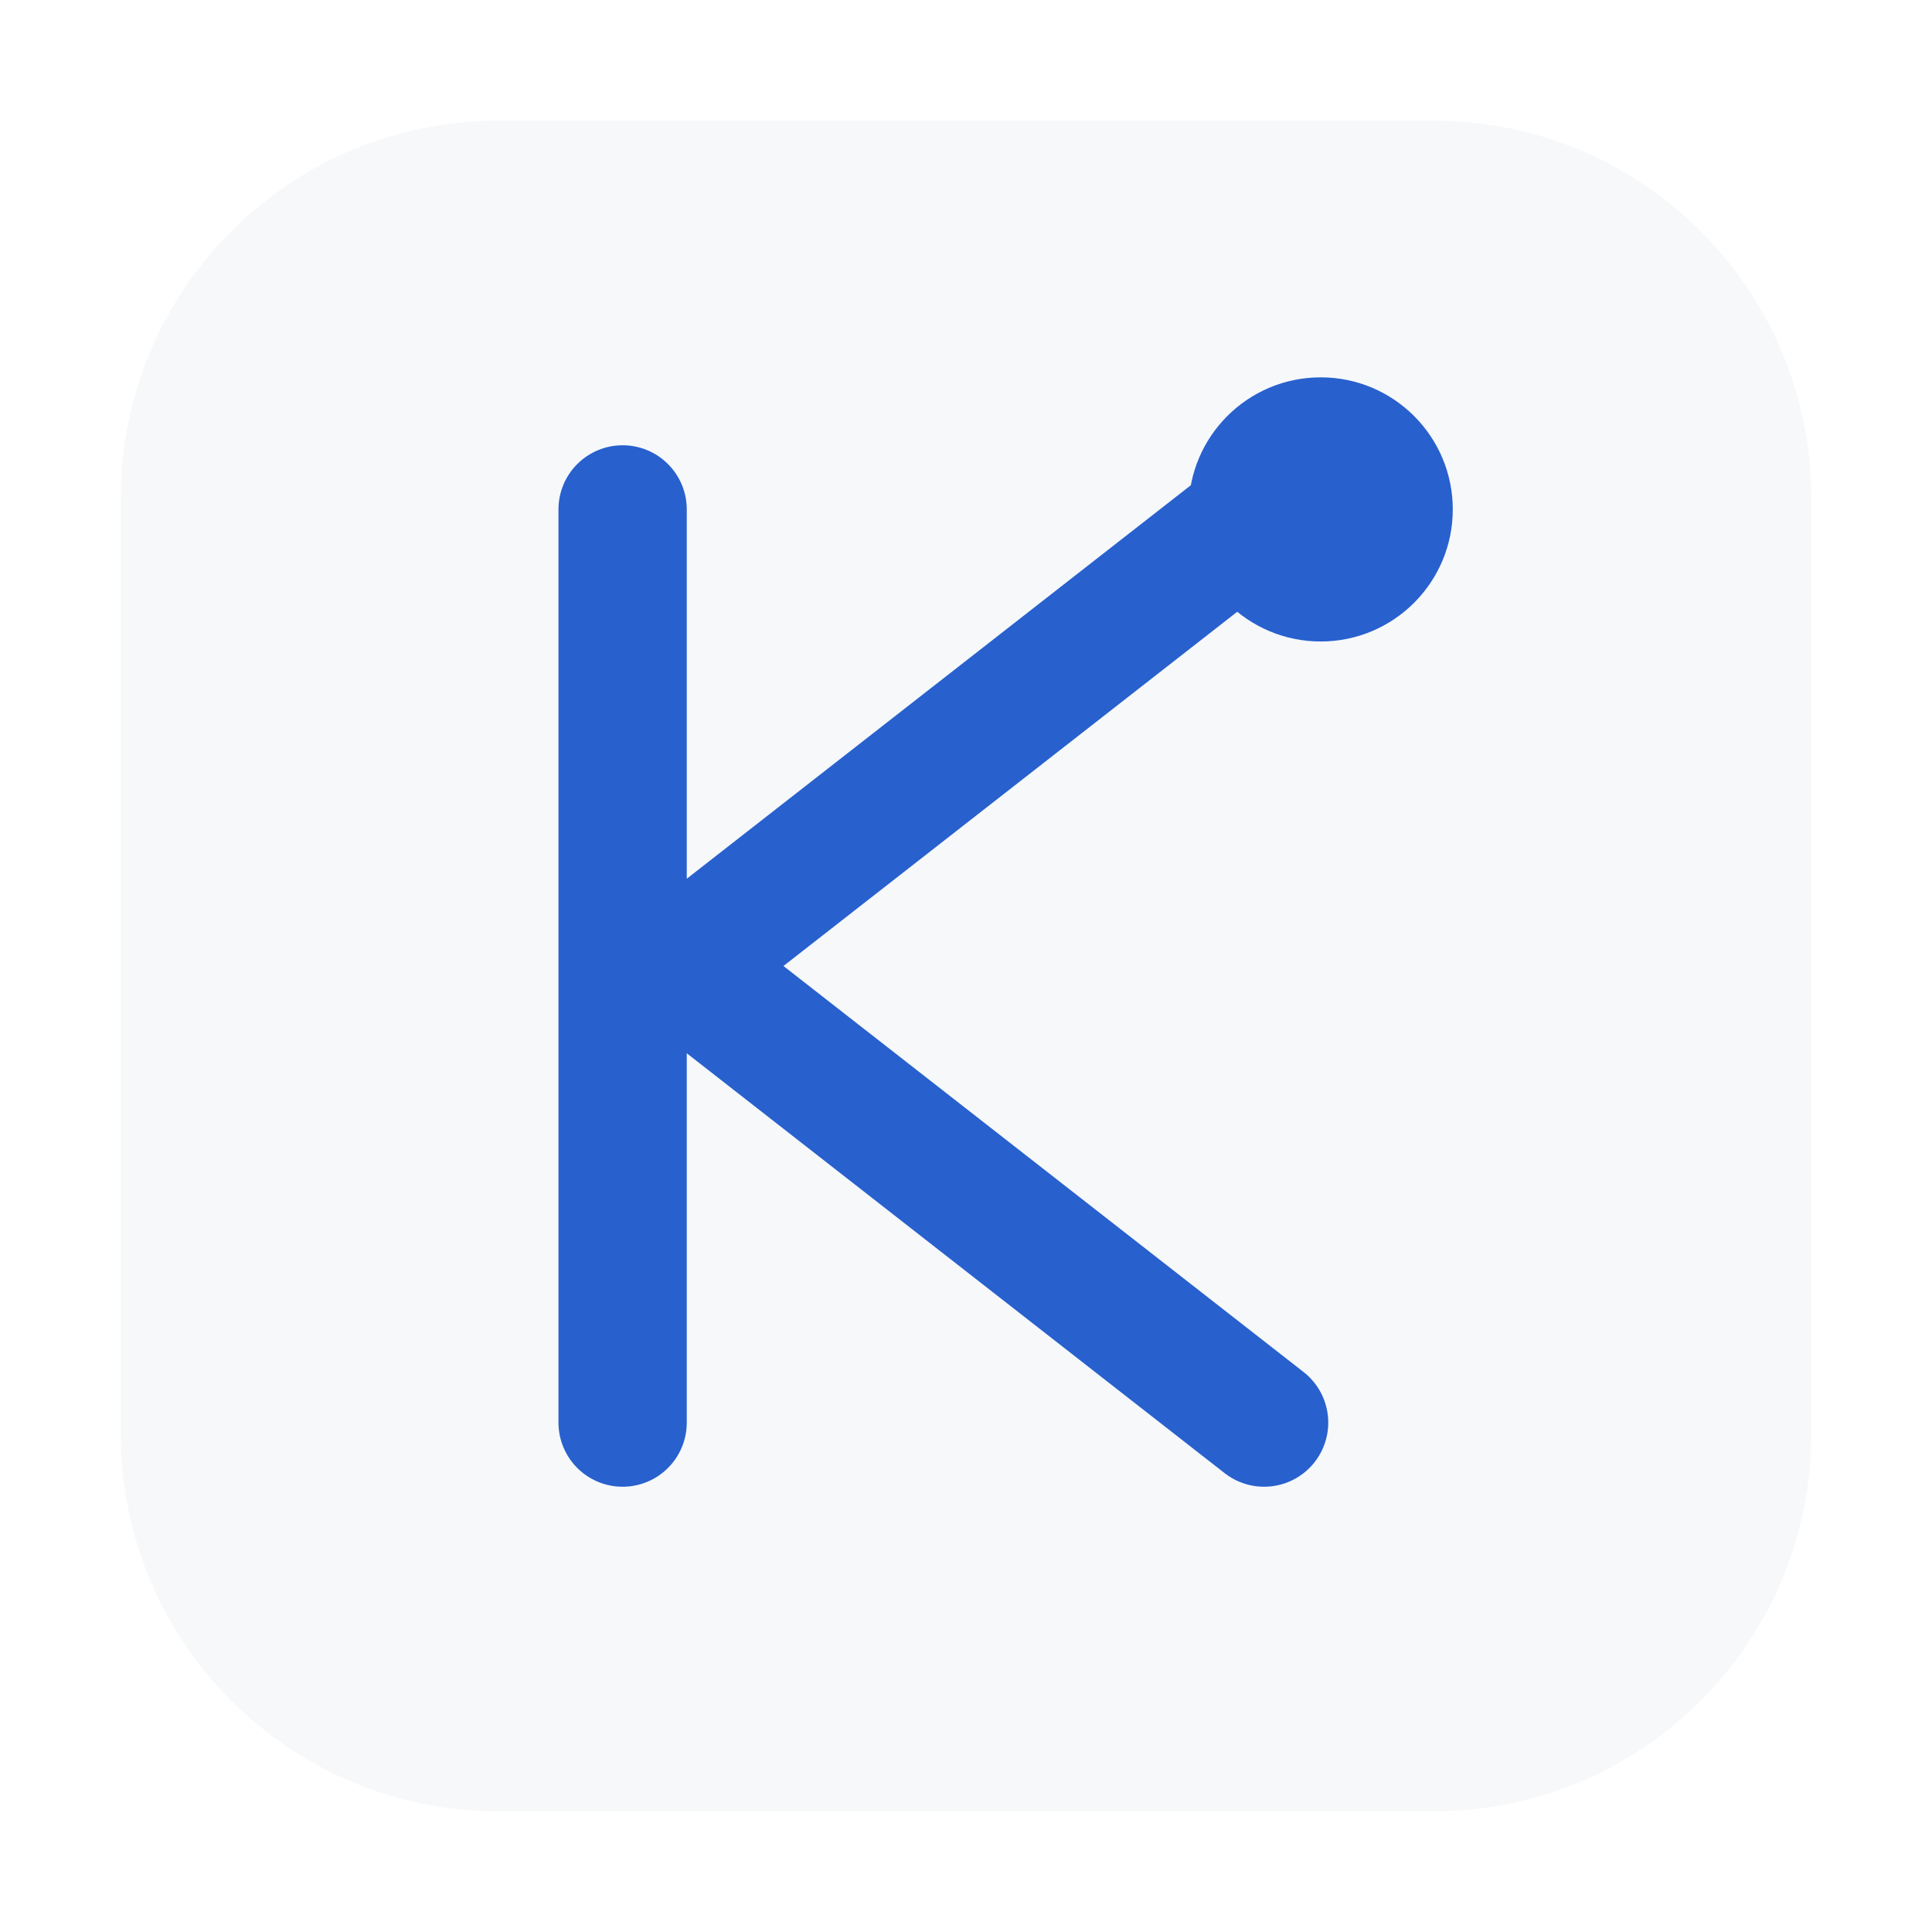
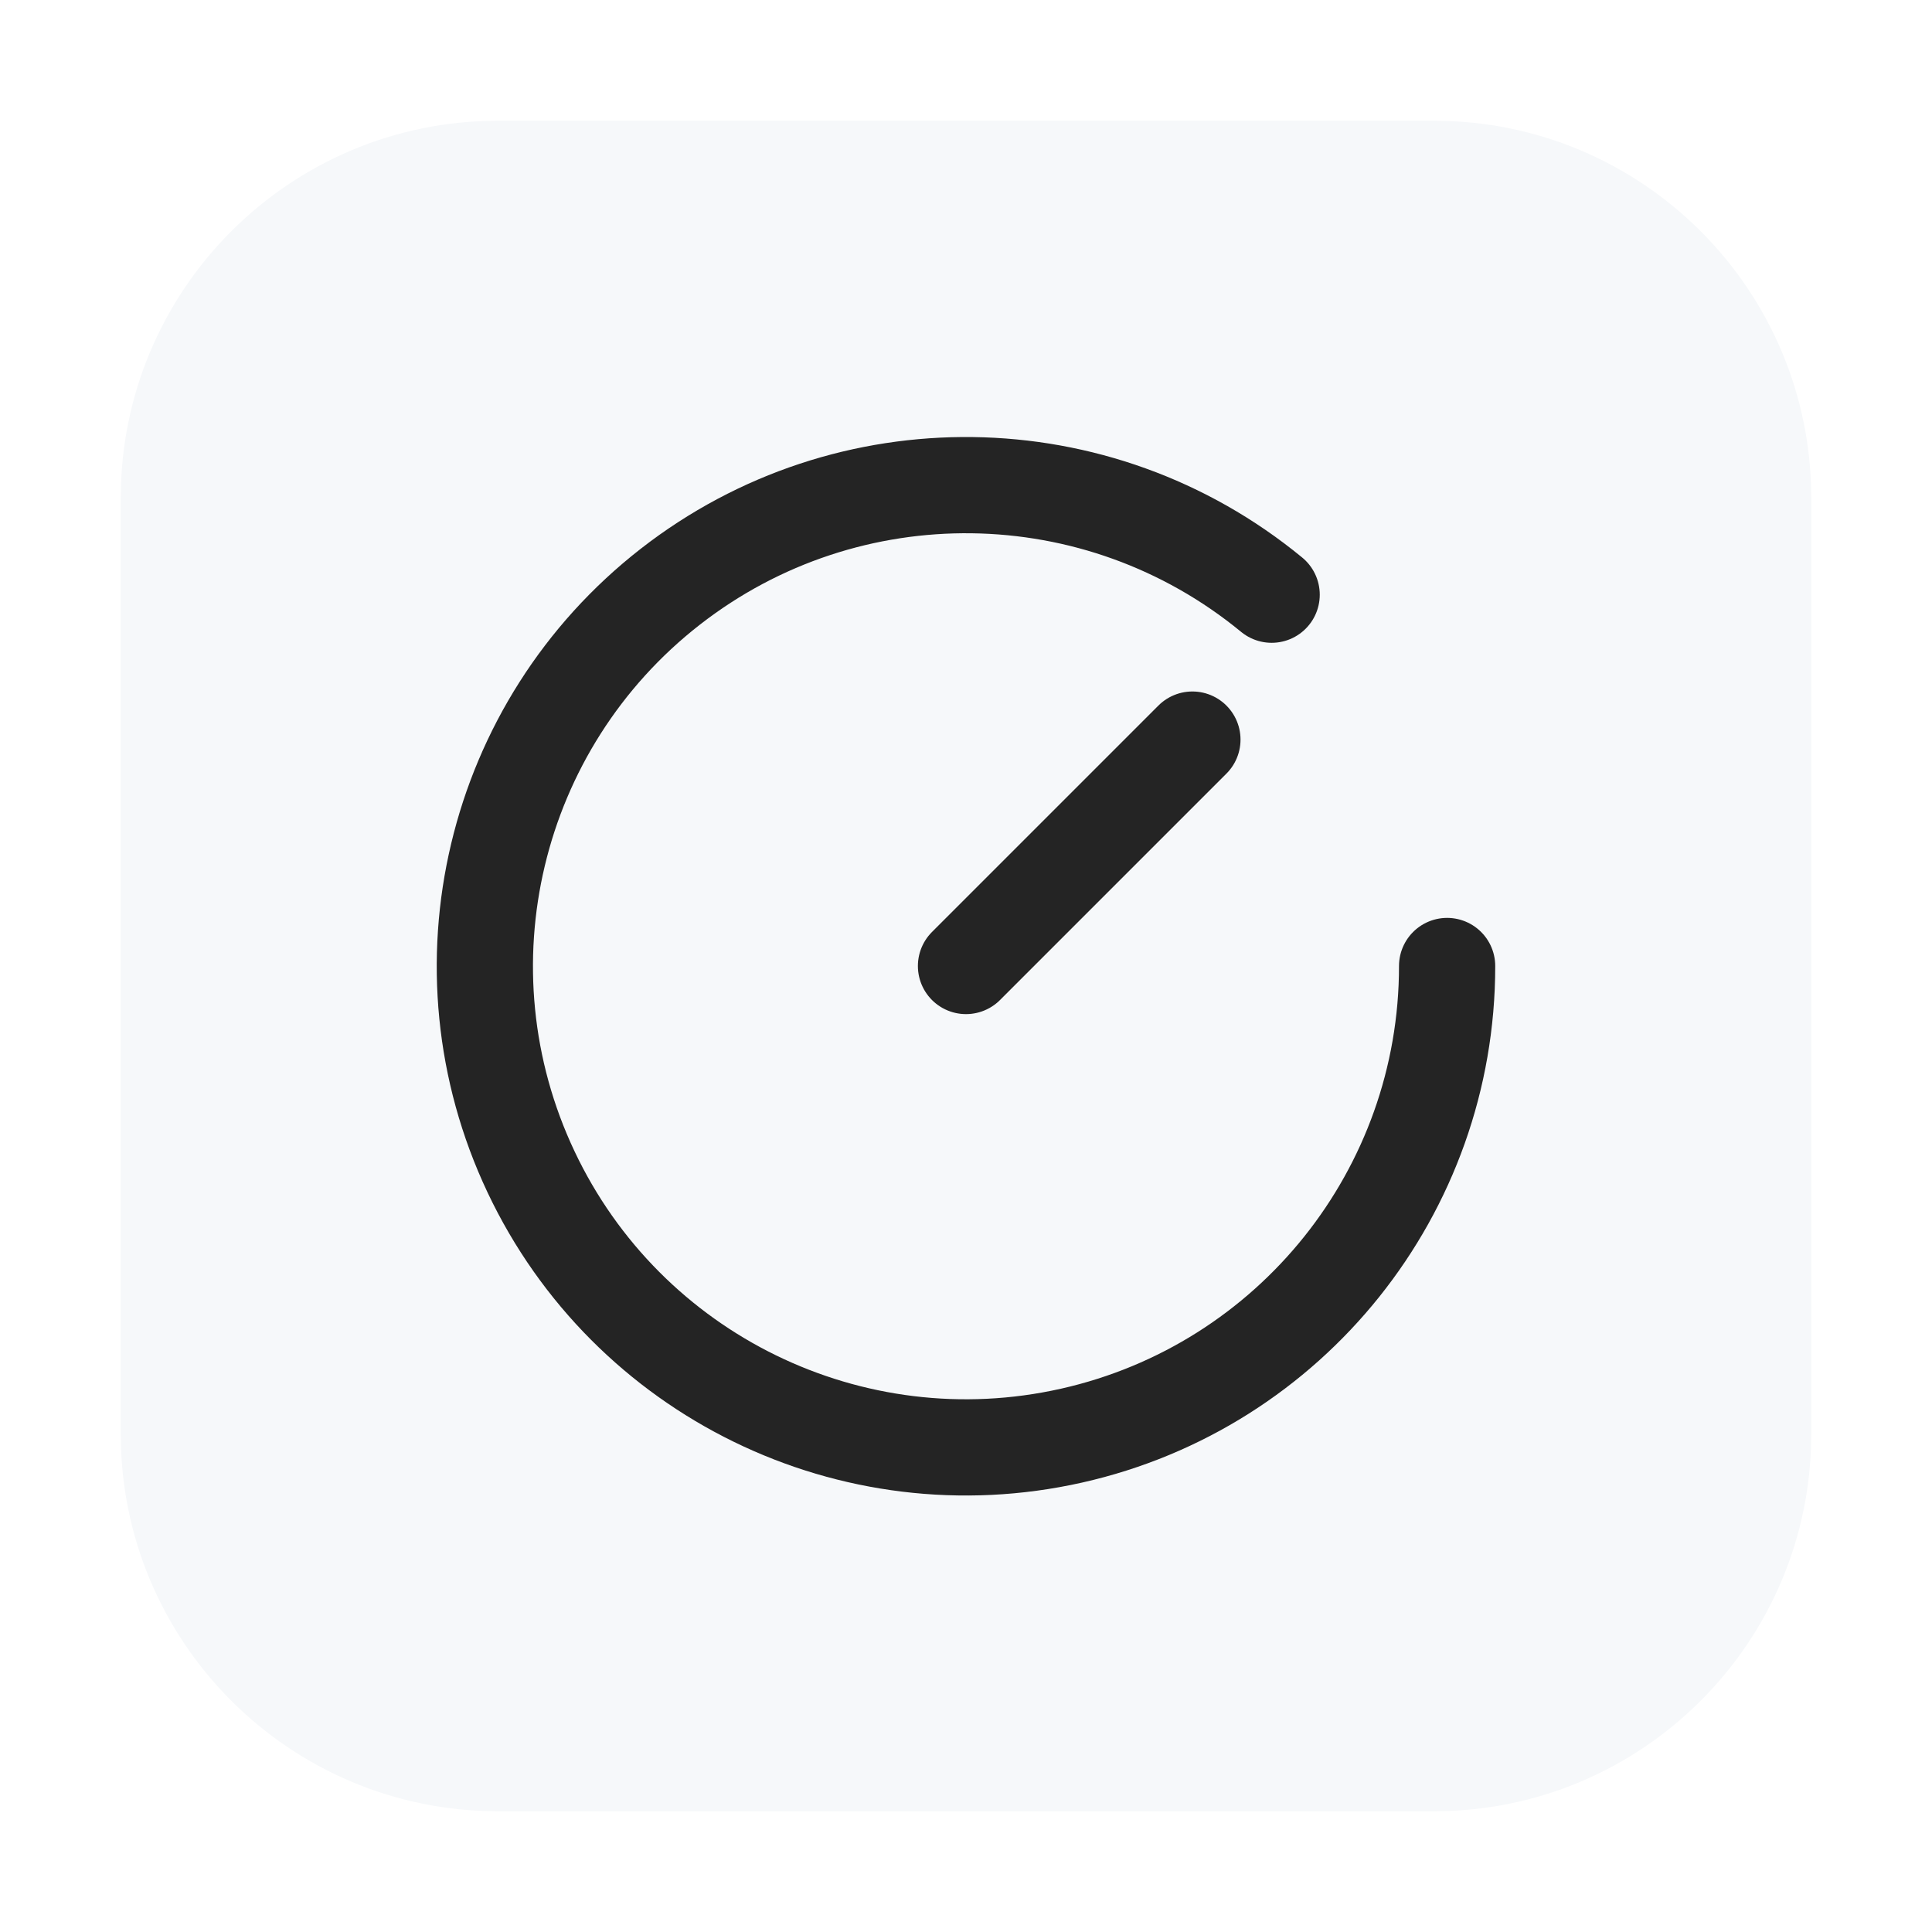
<svg xmlns="http://www.w3.org/2000/svg" width="1024" height="1024" viewBox="0 0 1024 1024">
  <rect x="64" y="64" width="896" height="896" rx="200" fill="#f6f8fa" />
-   <path d="M330 270v484m30-242 310-242M360 512l310 242" fill="none" stroke="#2860ce" stroke-width="68" stroke-linecap="round" stroke-linejoin="round" />
-   <circle cx="700" cy="270" r="70" fill="#2860ce" />
+   <g transform="translate(152 152) scale(30)" fill="none" stroke="#242424" stroke-width="1.7" stroke-linecap="round" stroke-linejoin="round">
+     <path d="M20.5 12a8.5 8.5 0 1 1-3.1-6.56M12 12l4-4" />
+   </g>
</svg>
